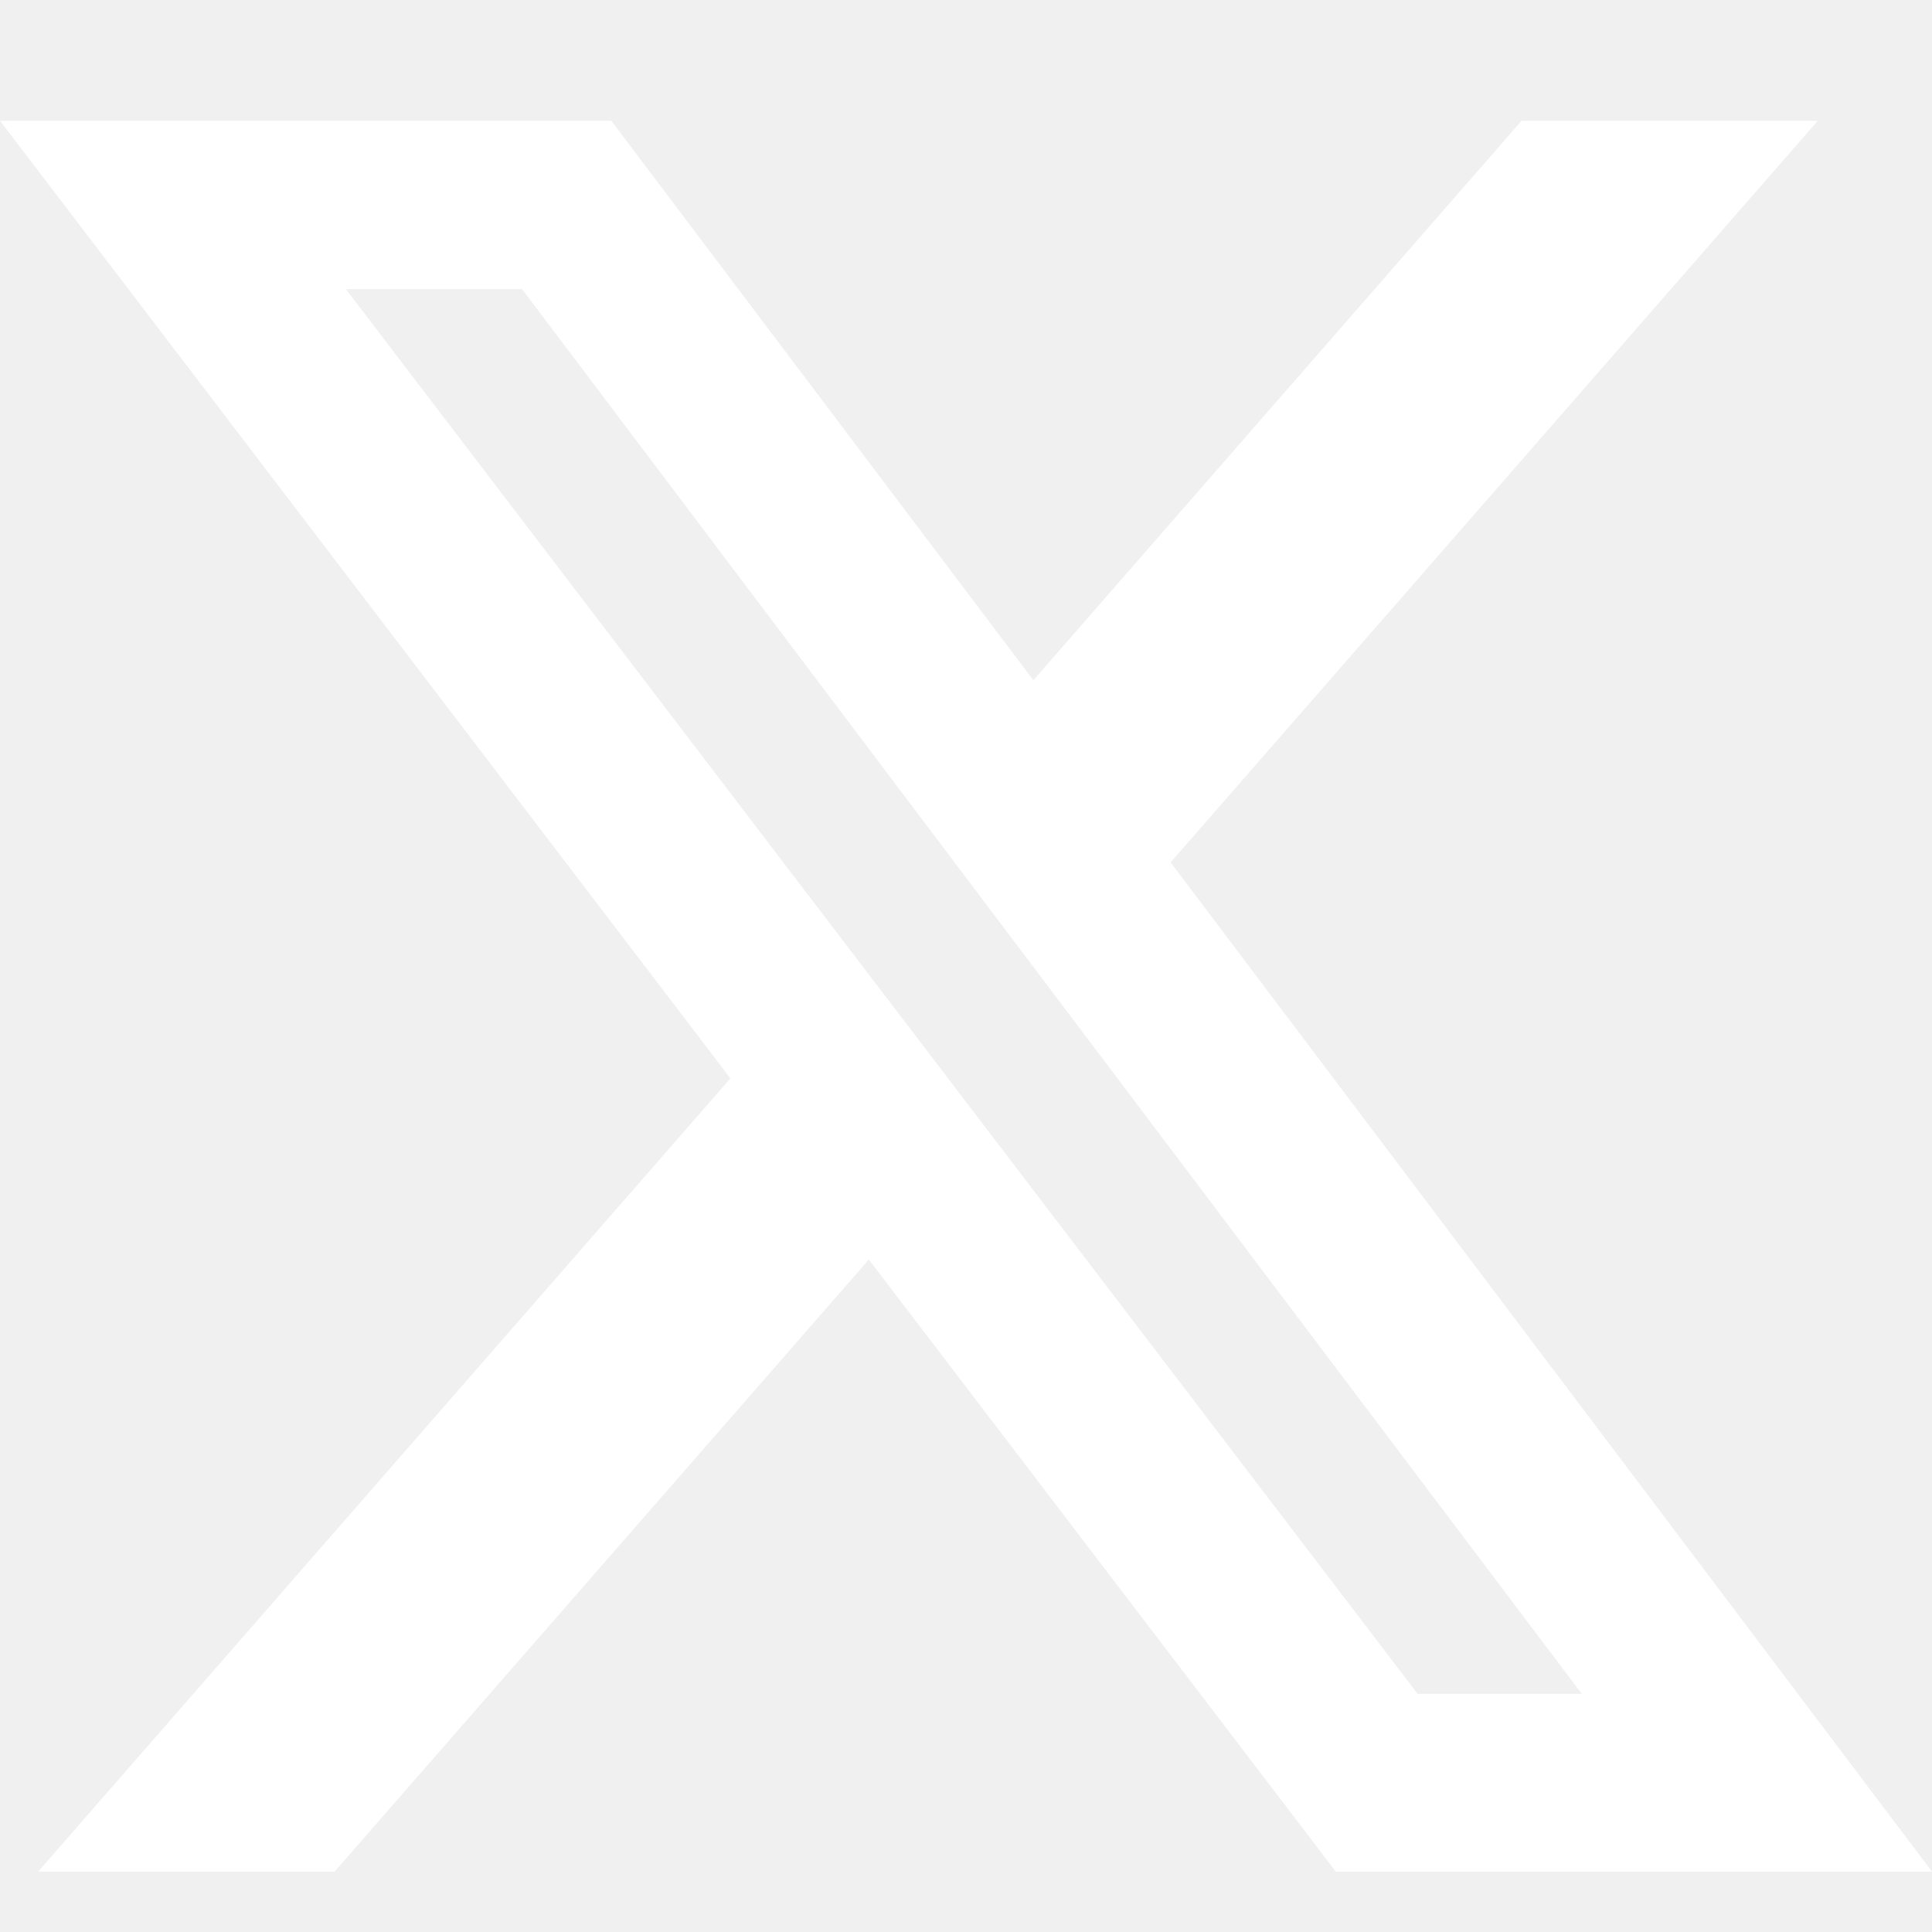
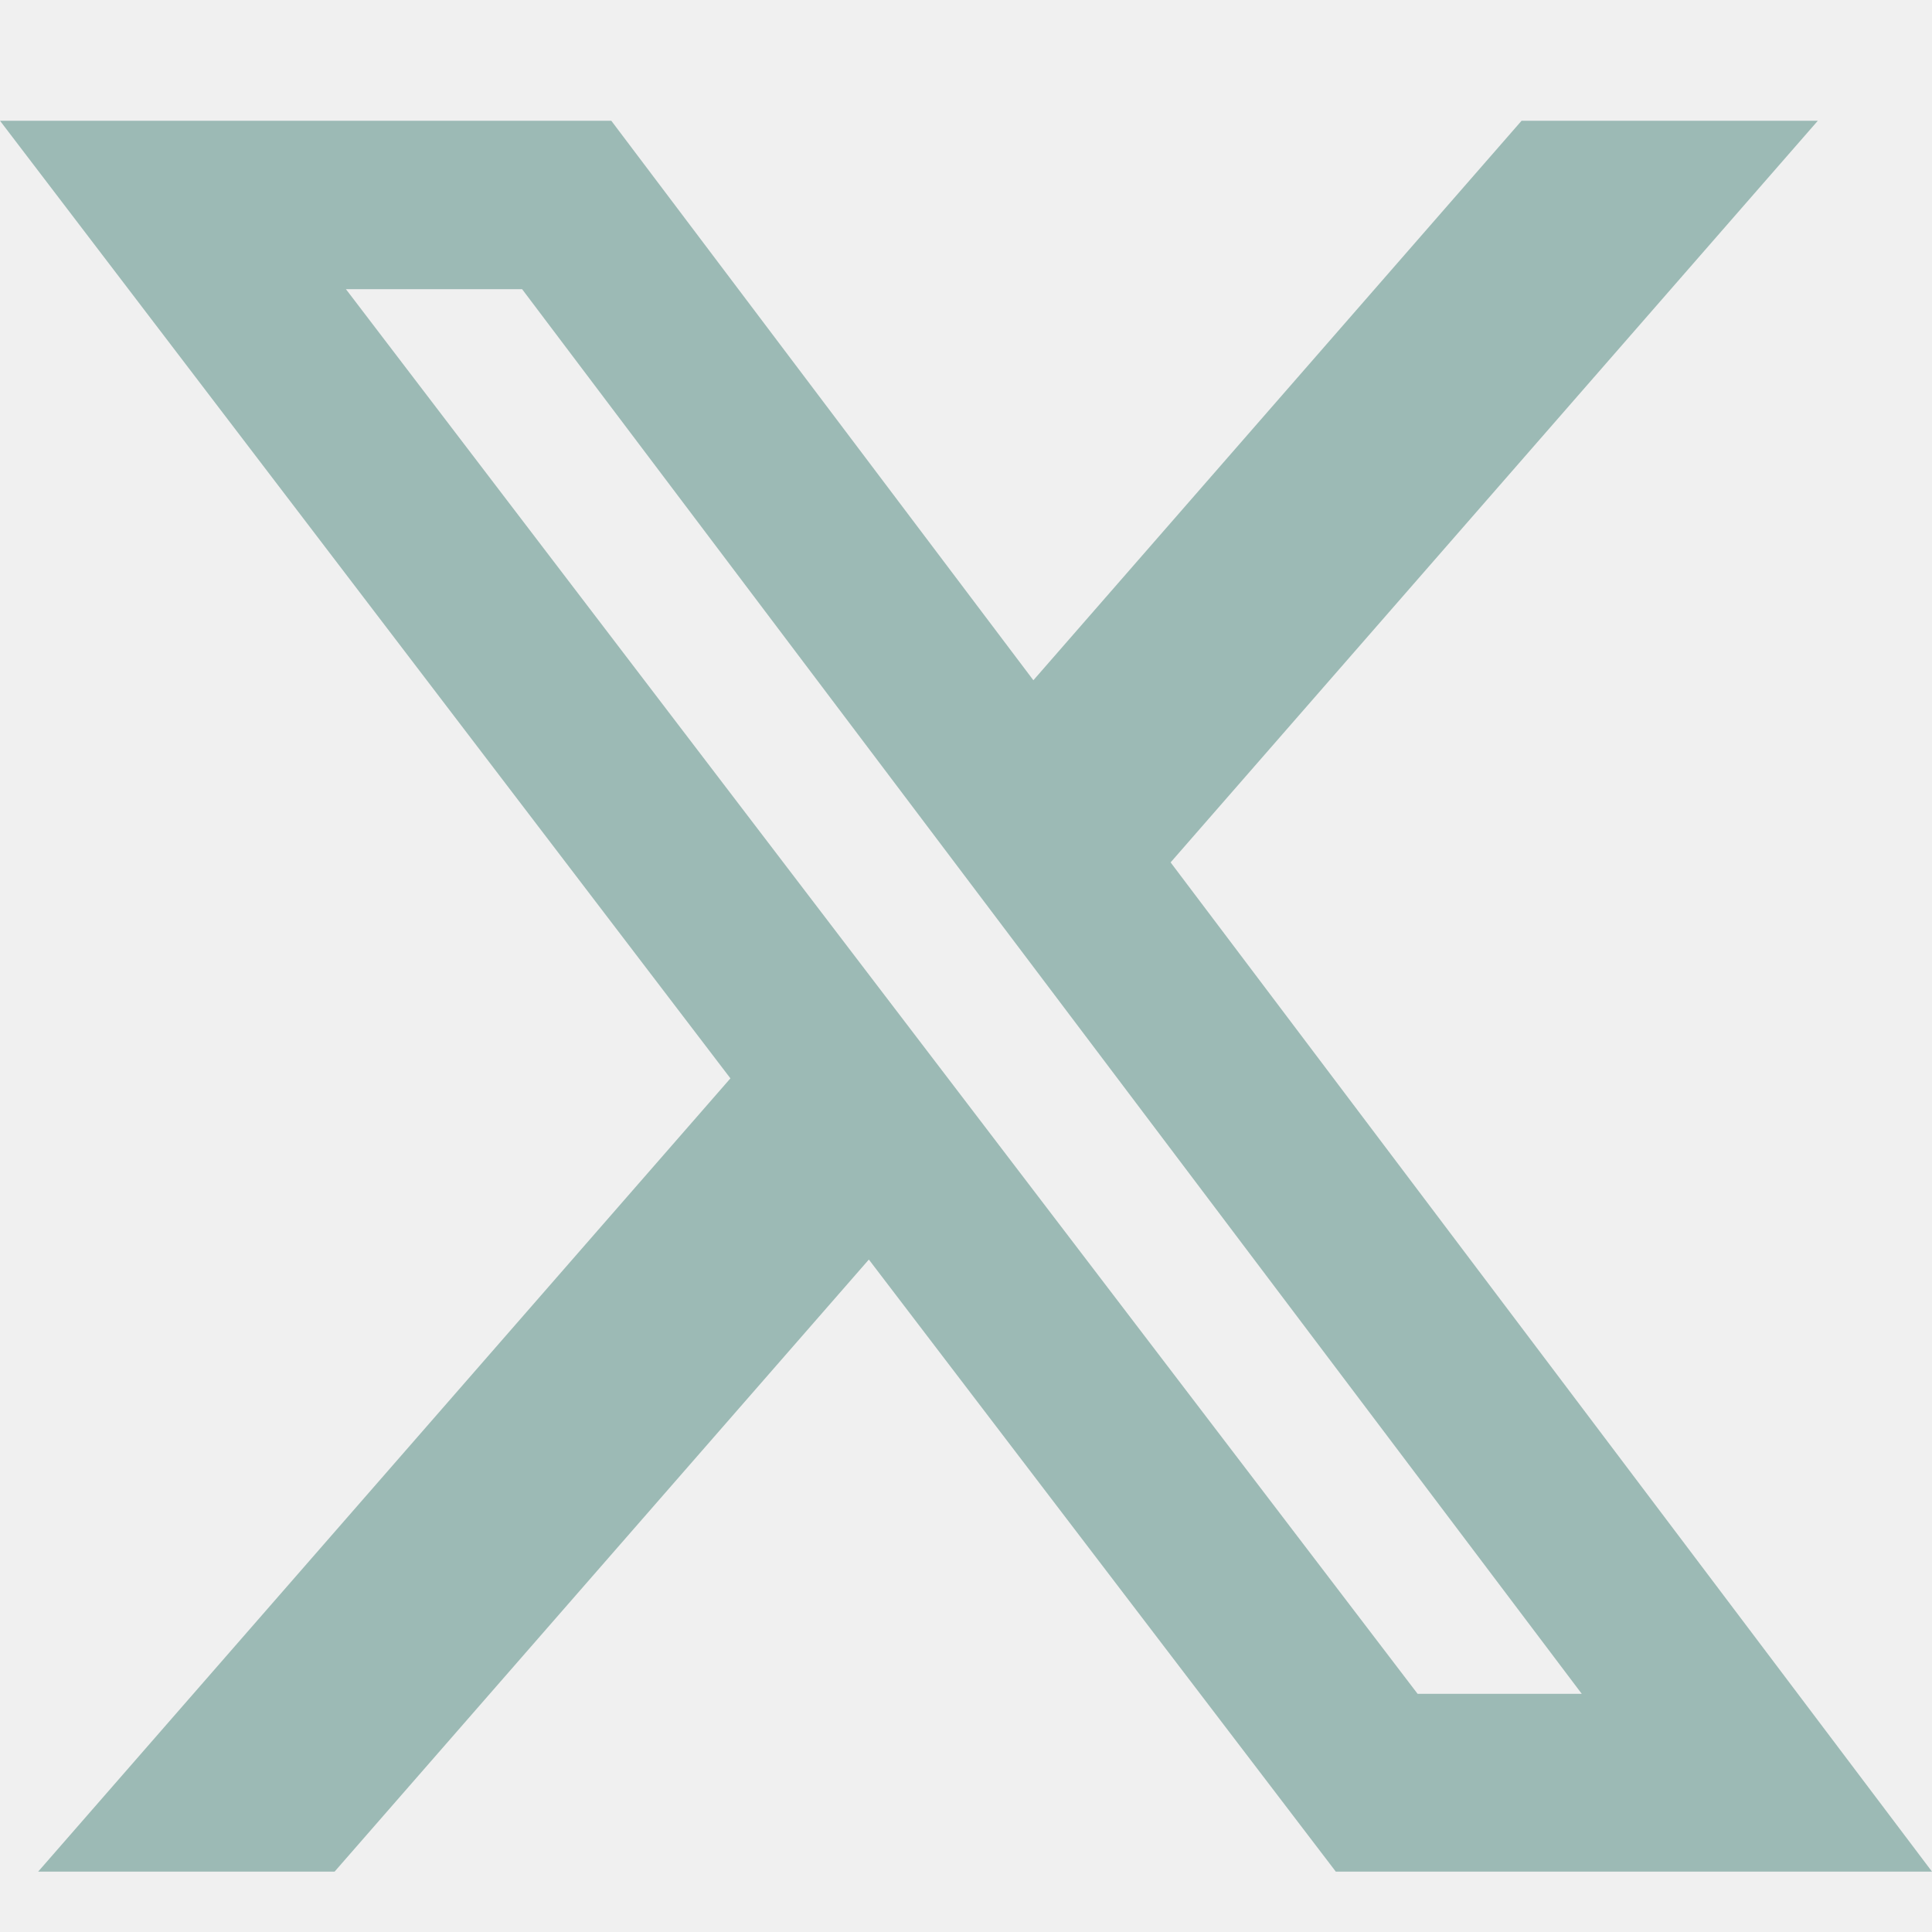
<svg xmlns="http://www.w3.org/2000/svg" width="32" height="32" viewBox="0 0 32 32" fill="none">
-   <path d="M25.202 2H30.109L19.389 14.284L32 31H22.125L14.391 20.862L5.542 31H0.632L12.098 17.861L0 2H10.125L17.116 11.267L25.202 2ZM23.48 28.055H26.199L8.648 4.79H5.73L23.48 28.055Z" fill="white" />
+   <path d="M25.202 2H30.109L19.389 14.284L32 31H22.125L14.391 20.862L5.542 31H0.632L12.098 17.861L0 2H10.125L17.116 11.267L25.202 2ZM23.48 28.055H26.199L8.648 4.79H5.73L23.48 28.055Z" fill="#9CBAB5" />
</svg>
